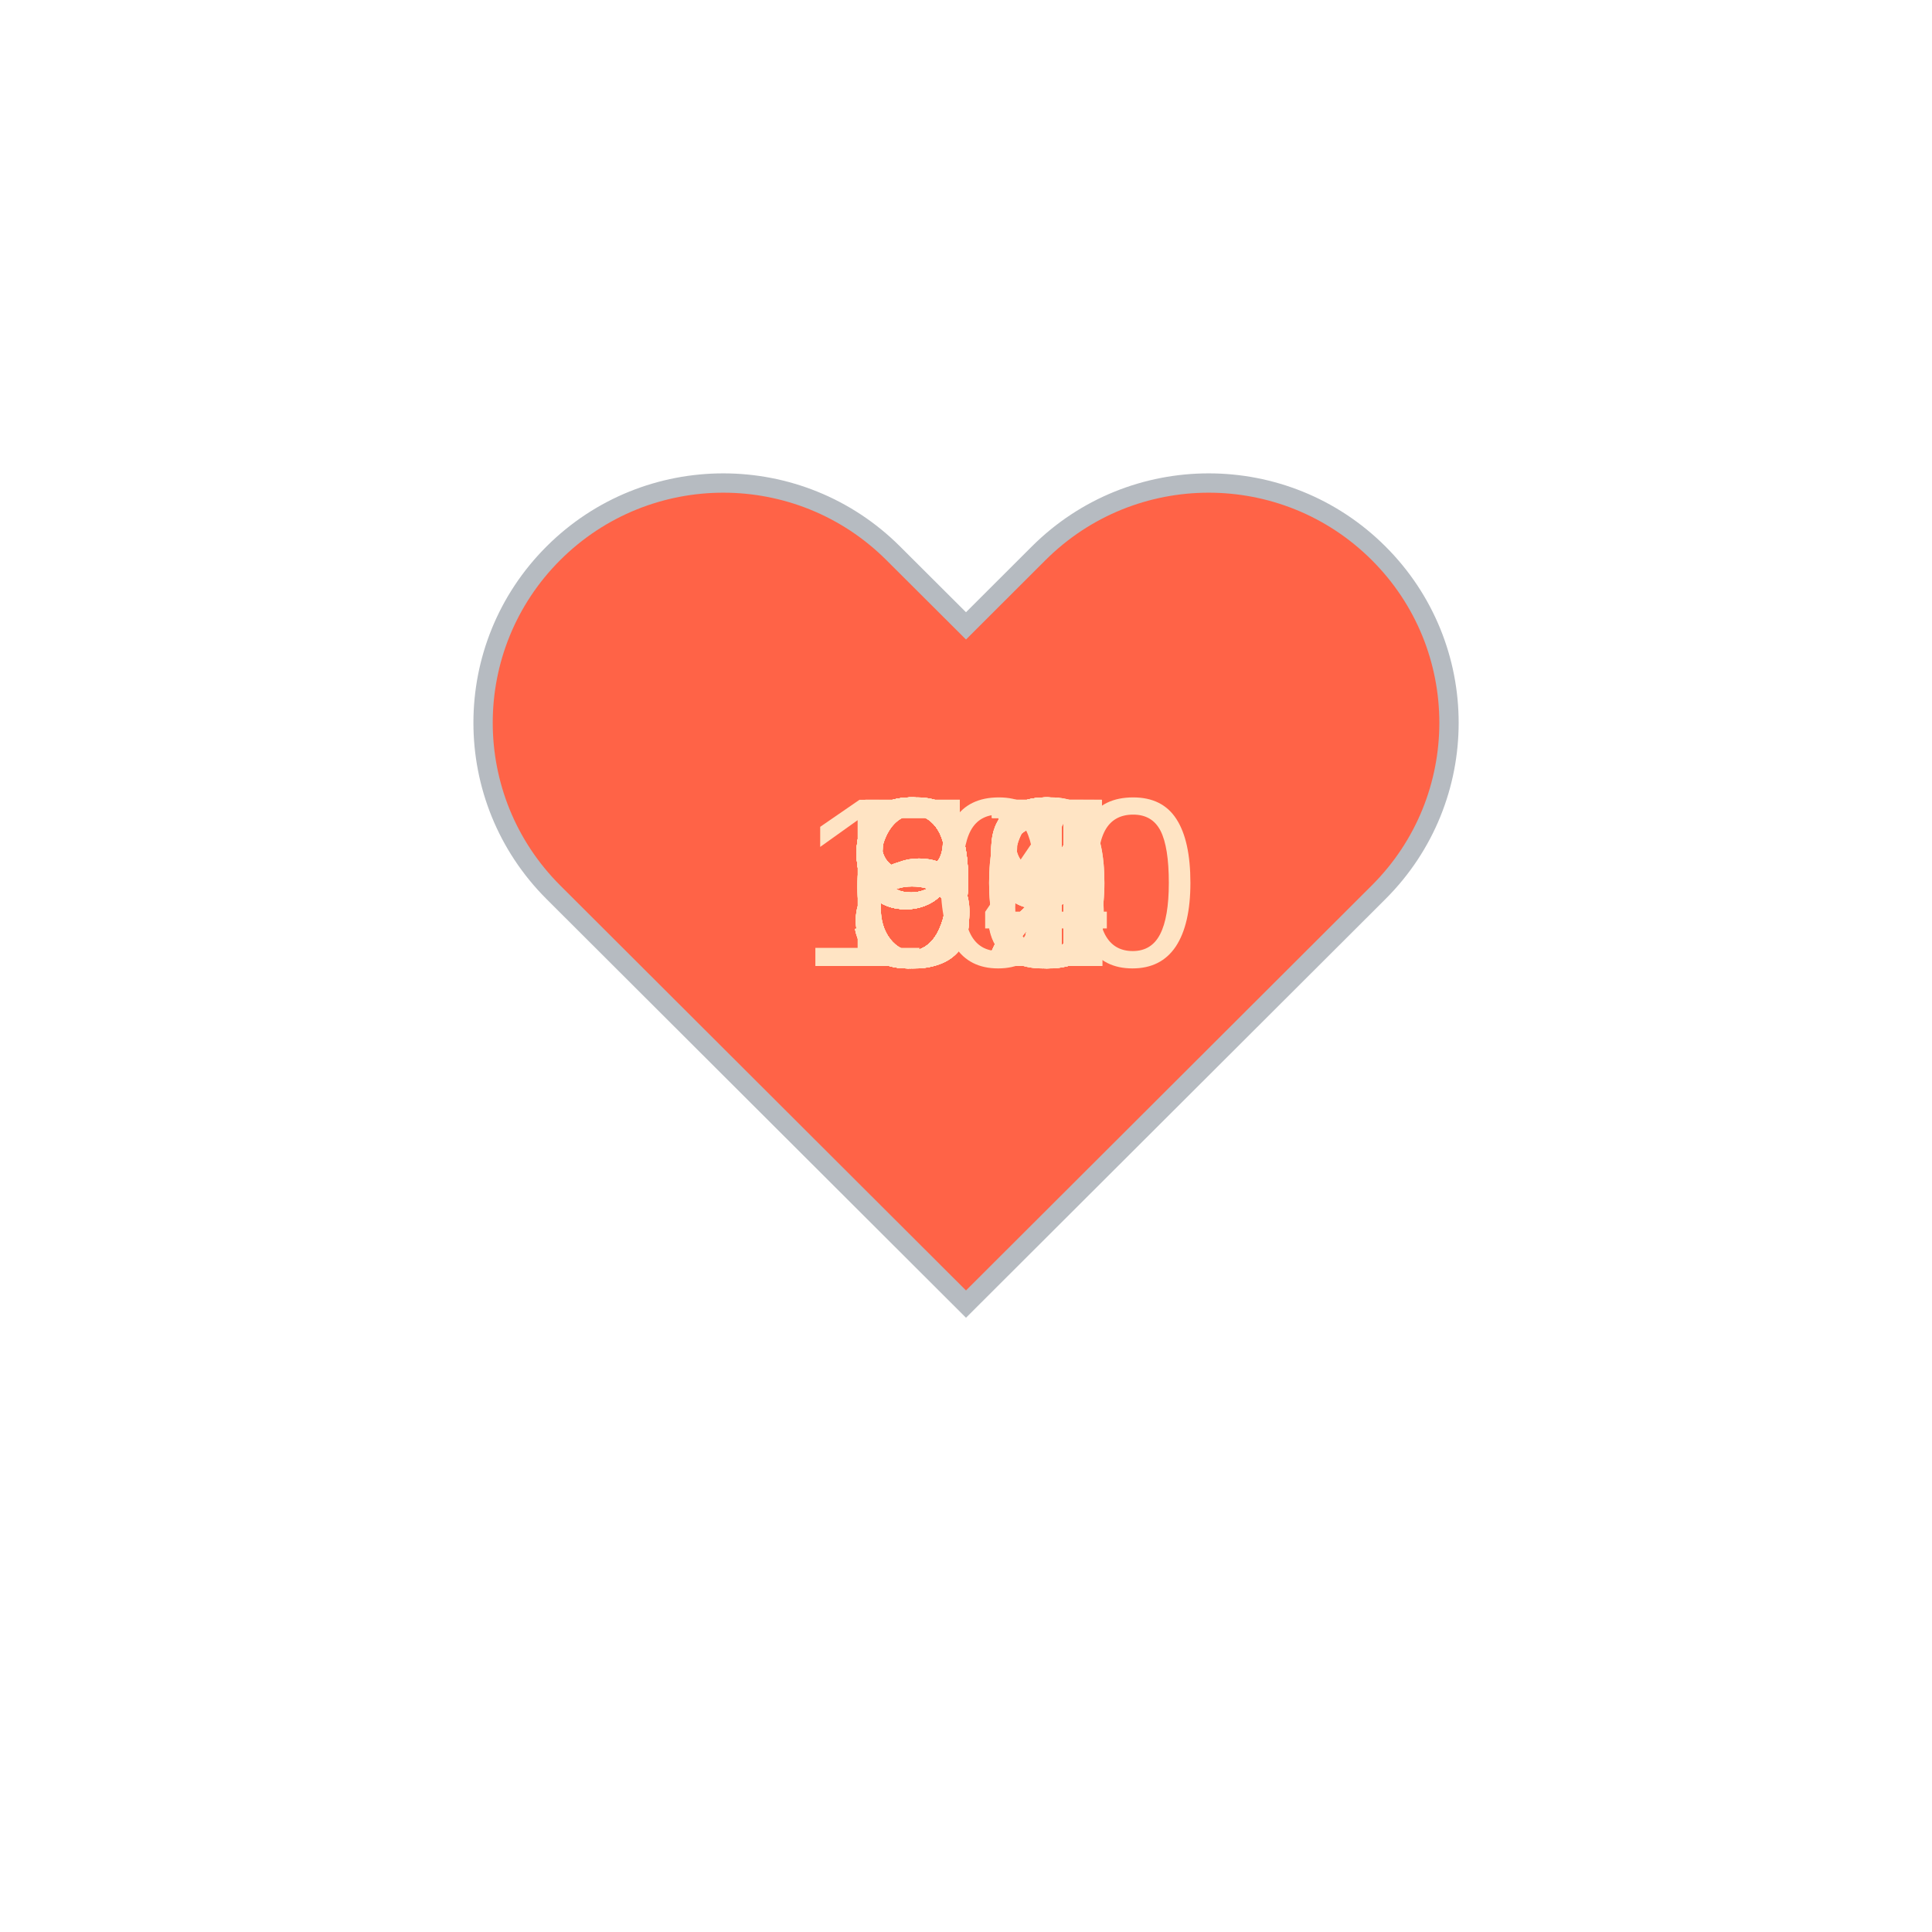
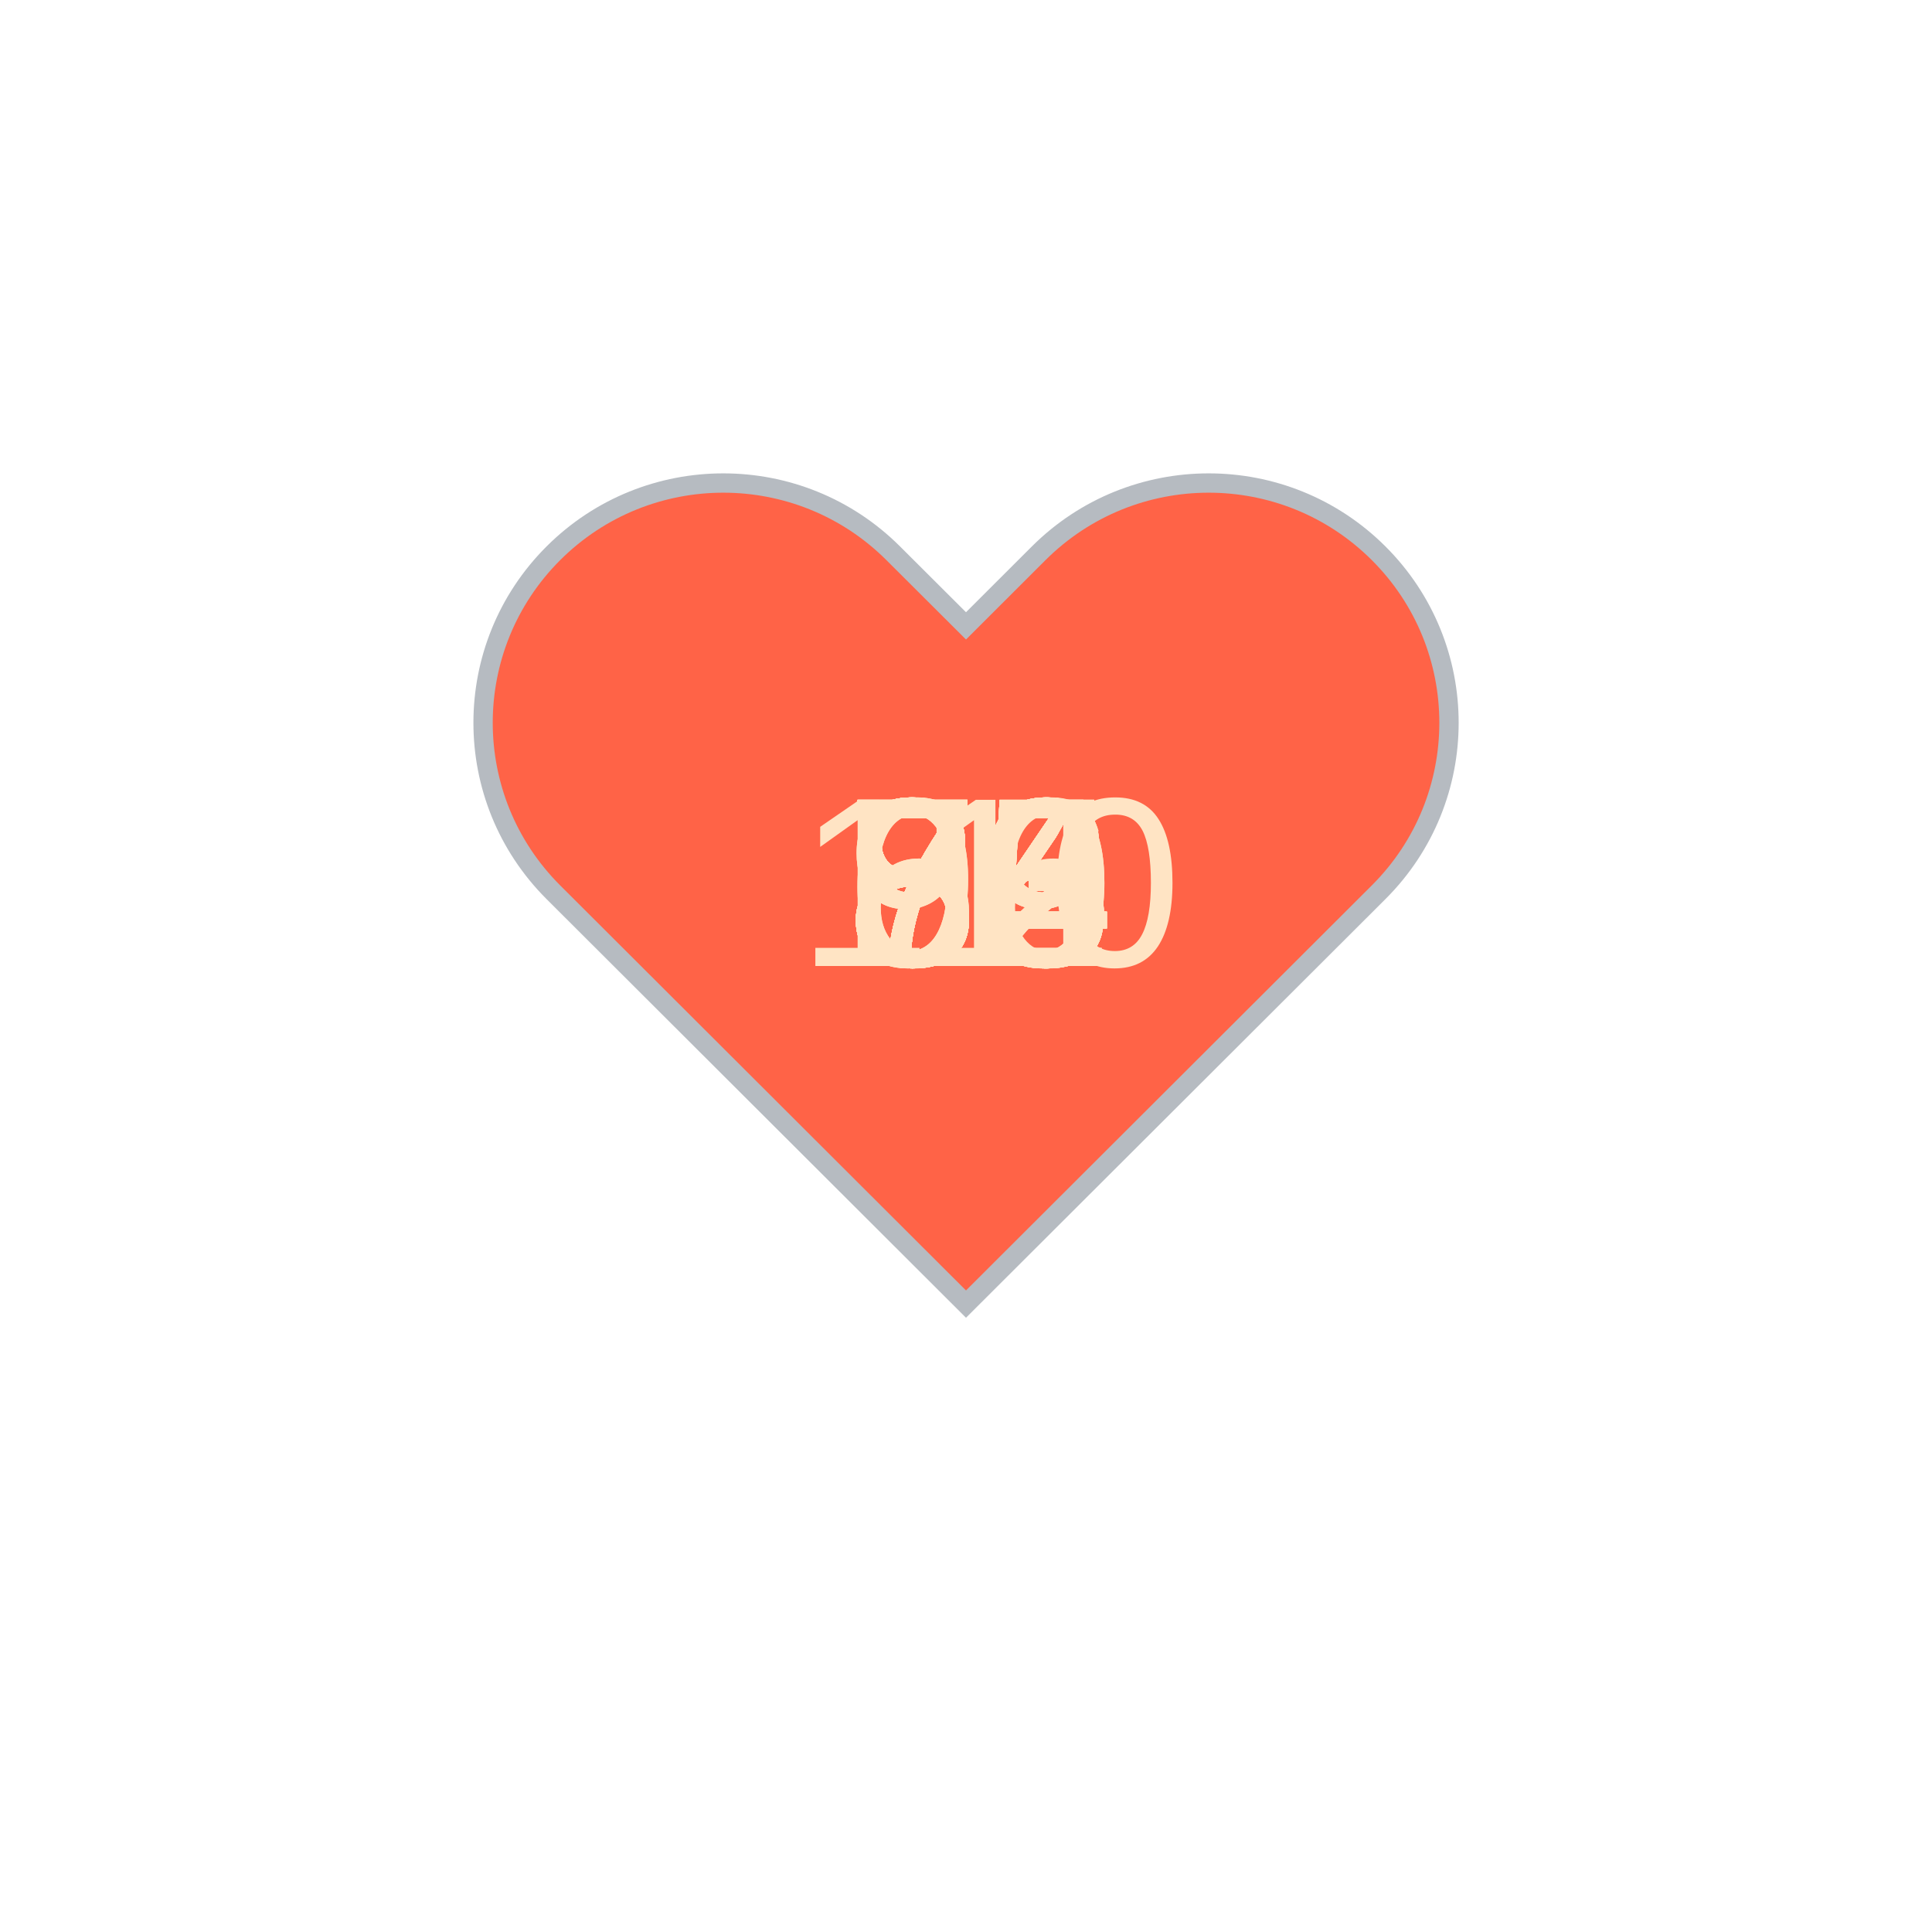
<svg xmlns="http://www.w3.org/2000/svg" baseProfile="full" height="150" version="1.1" viewBox="0,0,200,200" width="150">
  <defs />
  <g transform="translate(100 100)">
    <path d="M92.71,7.27L92.71,7.27c-9.71-9.69-25.46-9.69-35.18,0L50,14.79l-7.54-7.52C32.75-2.42,17-2.42,7.29,7.27v0 c-9.71,9.69-9.71,25.41,0,35.1L50,85l42.71-42.63C102.43,32.68,102.43,16.96,92.71,7.27z" fill="tomato" stroke="#B6BBC1" stroke-width="2" transform="translate(-50 -50)" />
    <animateTransform additive="sum" attributeName="transform" dur="1.2s" repeatCount="indefinite" type="scale" values="1; 1.5; 1.25; 1.5; 1.5; 1;" />
-     <text fill="bisque" style="font-size:25px; font-family:Arial" transform="translate(-12.5 0)">92<animate attributeName="visibility" dur="36.0s" keyTimes="0;0.03;0.07;0.1;0.13;0.17;0.2;0.23;0.27;0.3;0.33;0.37;0.4;0.43;0.47;0.5;0.53;0.57;0.6;0.63;0.67;0.7;0.73;0.77;0.8;0.83;0.87;0.9;0.93;0.97;1.0" repeatCount="indefinite" values="visible;hidden;hidden;hidden;hidden;hidden;hidden;hidden;hidden;hidden;hidden;hidden;hidden;hidden;hidden;hidden;hidden;hidden;hidden;hidden;hidden;hidden;hidden;hidden;hidden;hidden;hidden;hidden;hidden;hidden;hidden" />
+     <text fill="bisque" style="font-size:25px; font-family:Arial" transform="translate(-12.5 0)">64<animate attributeName="visibility" dur="36.0s" keyTimes="0;0.03;0.07;0.1;0.13;0.17;0.2;0.23;0.27;0.3;0.33;0.37;0.4;0.43;0.47;0.5;0.53;0.57;0.6;0.63;0.67;0.7;0.73;0.77;0.8;0.83;0.87;0.9;0.93;0.97;1.0" repeatCount="indefinite" values="visible;hidden;hidden;hidden;hidden;hidden;hidden;hidden;hidden;hidden;hidden;hidden;hidden;hidden;hidden;hidden;hidden;hidden;hidden;hidden;hidden;hidden;hidden;hidden;hidden;hidden;hidden;hidden;hidden;hidden;hidden" />
    </text>
-     <text fill="bisque" style="font-size:25px; font-family:Arial" transform="translate(-12.5 0)">93<animate attributeName="visibility" dur="36.0s" keyTimes="0;0.03;0.07;0.1;0.13;0.17;0.2;0.23;0.27;0.3;0.33;0.37;0.4;0.43;0.47;0.5;0.53;0.57;0.6;0.63;0.67;0.7;0.73;0.77;0.8;0.83;0.87;0.9;0.93;0.97;1.0" repeatCount="indefinite" values="hidden;visible;hidden;hidden;hidden;hidden;hidden;hidden;hidden;hidden;hidden;hidden;hidden;hidden;hidden;hidden;hidden;hidden;hidden;hidden;hidden;hidden;hidden;hidden;hidden;hidden;hidden;hidden;hidden;hidden;hidden" />
+     <text fill="bisque" style="font-size:25px; font-family:Arial" transform="translate(-12.5 0)">64<animate attributeName="visibility" dur="36.0s" keyTimes="0;0.03;0.07;0.1;0.13;0.17;0.2;0.23;0.27;0.3;0.33;0.37;0.4;0.43;0.47;0.5;0.53;0.57;0.6;0.63;0.67;0.7;0.73;0.77;0.8;0.83;0.87;0.9;0.93;0.97;1.0" repeatCount="indefinite" values="hidden;visible;hidden;hidden;hidden;hidden;hidden;hidden;hidden;hidden;hidden;hidden;hidden;hidden;hidden;hidden;hidden;hidden;hidden;hidden;hidden;hidden;hidden;hidden;hidden;hidden;hidden;hidden;hidden;hidden;hidden" />
    </text>
-     <text fill="bisque" style="font-size:25px; font-family:Arial" transform="translate(-12.5 0)">98<animate attributeName="visibility" dur="36.0s" keyTimes="0;0.03;0.07;0.1;0.13;0.17;0.2;0.23;0.27;0.3;0.33;0.37;0.4;0.43;0.47;0.5;0.53;0.57;0.6;0.63;0.67;0.7;0.73;0.77;0.8;0.83;0.87;0.9;0.93;0.97;1.0" repeatCount="indefinite" values="hidden;hidden;visible;hidden;hidden;hidden;hidden;hidden;hidden;hidden;hidden;hidden;hidden;hidden;hidden;hidden;hidden;hidden;hidden;hidden;hidden;hidden;hidden;hidden;hidden;hidden;hidden;hidden;hidden;hidden;hidden" />
+     <text fill="bisque" style="font-size:25px; font-family:Arial" transform="translate(-12.5 0)">84<animate attributeName="visibility" dur="36.0s" keyTimes="0;0.03;0.07;0.1;0.13;0.17;0.2;0.23;0.27;0.3;0.33;0.37;0.4;0.43;0.47;0.5;0.53;0.57;0.6;0.63;0.67;0.7;0.73;0.77;0.8;0.83;0.87;0.9;0.93;0.97;1.0" repeatCount="indefinite" values="hidden;hidden;visible;hidden;hidden;hidden;hidden;hidden;hidden;hidden;hidden;hidden;hidden;hidden;hidden;hidden;hidden;hidden;hidden;hidden;hidden;hidden;hidden;hidden;hidden;hidden;hidden;hidden;hidden;hidden;hidden" />
    </text>
-     <text fill="bisque" style="font-size:25px; font-family:Arial" transform="translate(-17.5 0)">100<animate attributeName="visibility" dur="36.0s" keyTimes="0;0.03;0.07;0.1;0.13;0.17;0.2;0.23;0.27;0.3;0.33;0.37;0.4;0.43;0.47;0.5;0.53;0.57;0.6;0.63;0.67;0.7;0.73;0.77;0.8;0.83;0.87;0.9;0.93;0.97;1.0" repeatCount="indefinite" values="hidden;hidden;hidden;visible;hidden;hidden;hidden;hidden;hidden;hidden;hidden;hidden;hidden;hidden;hidden;hidden;hidden;hidden;hidden;hidden;hidden;hidden;hidden;hidden;hidden;hidden;hidden;hidden;hidden;hidden;hidden" />
+     <text fill="bisque" style="font-size:25px; font-family:Arial" transform="translate(-12.5 0)">90<animate attributeName="visibility" dur="36.0s" keyTimes="0;0.03;0.07;0.1;0.13;0.17;0.2;0.23;0.27;0.3;0.33;0.37;0.4;0.43;0.47;0.5;0.53;0.57;0.6;0.63;0.67;0.7;0.73;0.77;0.8;0.83;0.87;0.9;0.93;0.97;1.0" repeatCount="indefinite" values="hidden;hidden;hidden;visible;hidden;hidden;hidden;hidden;hidden;hidden;hidden;hidden;hidden;hidden;hidden;hidden;hidden;hidden;hidden;hidden;hidden;hidden;hidden;hidden;hidden;hidden;hidden;hidden;hidden;hidden;hidden" />
    </text>
-     <text fill="bisque" style="font-size:25px; font-family:Arial" transform="translate(-12.5 0)">98<animate attributeName="visibility" dur="36.0s" keyTimes="0;0.03;0.07;0.1;0.13;0.17;0.2;0.23;0.27;0.3;0.33;0.37;0.4;0.43;0.47;0.5;0.53;0.57;0.6;0.63;0.67;0.7;0.73;0.77;0.8;0.83;0.87;0.9;0.93;0.97;1.0" repeatCount="indefinite" values="hidden;hidden;hidden;hidden;visible;hidden;hidden;hidden;hidden;hidden;hidden;hidden;hidden;hidden;hidden;hidden;hidden;hidden;hidden;hidden;hidden;hidden;hidden;hidden;hidden;hidden;hidden;hidden;hidden;hidden;hidden" />
+     <text fill="bisque" style="font-size:25px; font-family:Arial" transform="translate(-12.5 0)">85<animate attributeName="visibility" dur="36.0s" keyTimes="0;0.03;0.07;0.1;0.13;0.17;0.2;0.23;0.27;0.3;0.33;0.37;0.4;0.43;0.47;0.5;0.53;0.57;0.6;0.63;0.67;0.7;0.73;0.77;0.8;0.83;0.87;0.9;0.93;0.97;1.0" repeatCount="indefinite" values="hidden;hidden;hidden;hidden;visible;hidden;hidden;hidden;hidden;hidden;hidden;hidden;hidden;hidden;hidden;hidden;hidden;hidden;hidden;hidden;hidden;hidden;hidden;hidden;hidden;hidden;hidden;hidden;hidden;hidden;hidden" />
    </text>
-     <text fill="bisque" style="font-size:25px; font-family:Arial" transform="translate(-12.5 0)">91<animate attributeName="visibility" dur="36.0s" keyTimes="0;0.03;0.07;0.1;0.13;0.17;0.2;0.23;0.27;0.3;0.33;0.37;0.4;0.43;0.47;0.5;0.53;0.57;0.6;0.63;0.67;0.7;0.73;0.77;0.8;0.83;0.87;0.9;0.93;0.97;1.0" repeatCount="indefinite" values="hidden;hidden;hidden;hidden;hidden;visible;hidden;hidden;hidden;hidden;hidden;hidden;hidden;hidden;hidden;hidden;hidden;hidden;hidden;hidden;hidden;hidden;hidden;hidden;hidden;hidden;hidden;hidden;hidden;hidden;hidden" />
+     <text fill="bisque" style="font-size:25px; font-family:Arial" transform="translate(-12.5 0)">73<animate attributeName="visibility" dur="36.0s" keyTimes="0;0.03;0.07;0.1;0.13;0.17;0.2;0.23;0.27;0.3;0.33;0.37;0.4;0.43;0.47;0.5;0.53;0.57;0.6;0.63;0.67;0.7;0.73;0.77;0.8;0.83;0.87;0.9;0.93;0.97;1.0" repeatCount="indefinite" values="hidden;hidden;hidden;hidden;hidden;visible;hidden;hidden;hidden;hidden;hidden;hidden;hidden;hidden;hidden;hidden;hidden;hidden;hidden;hidden;hidden;hidden;hidden;hidden;hidden;hidden;hidden;hidden;hidden;hidden;hidden" />
    </text>
-     <text fill="bisque" style="font-size:25px; font-family:Arial" transform="translate(-12.5 0)">91<animate attributeName="visibility" dur="36.0s" keyTimes="0;0.03;0.07;0.1;0.13;0.17;0.2;0.23;0.27;0.3;0.33;0.37;0.4;0.43;0.47;0.5;0.53;0.57;0.6;0.63;0.67;0.7;0.73;0.77;0.8;0.83;0.87;0.9;0.93;0.97;1.0" repeatCount="indefinite" values="hidden;hidden;hidden;hidden;hidden;hidden;visible;hidden;hidden;hidden;hidden;hidden;hidden;hidden;hidden;hidden;hidden;hidden;hidden;hidden;hidden;hidden;hidden;hidden;hidden;hidden;hidden;hidden;hidden;hidden;hidden" />
+     <text fill="bisque" style="font-size:25px; font-family:Arial" transform="translate(-12.5 0)">72<animate attributeName="visibility" dur="36.0s" keyTimes="0;0.03;0.07;0.1;0.13;0.17;0.2;0.23;0.27;0.3;0.33;0.37;0.4;0.43;0.47;0.5;0.53;0.57;0.6;0.63;0.67;0.7;0.73;0.77;0.8;0.83;0.87;0.9;0.93;0.97;1.0" repeatCount="indefinite" values="hidden;hidden;hidden;hidden;hidden;hidden;visible;hidden;hidden;hidden;hidden;hidden;hidden;hidden;hidden;hidden;hidden;hidden;hidden;hidden;hidden;hidden;hidden;hidden;hidden;hidden;hidden;hidden;hidden;hidden;hidden" />
    </text>
-     <text fill="bisque" style="font-size:25px; font-family:Arial" transform="translate(-12.5 0)">91<animate attributeName="visibility" dur="36.0s" keyTimes="0;0.03;0.07;0.1;0.13;0.17;0.2;0.23;0.27;0.3;0.33;0.37;0.4;0.43;0.47;0.5;0.53;0.57;0.6;0.63;0.67;0.7;0.73;0.77;0.8;0.83;0.87;0.9;0.93;0.97;1.0" repeatCount="indefinite" values="hidden;hidden;hidden;hidden;hidden;hidden;hidden;visible;hidden;hidden;hidden;hidden;hidden;hidden;hidden;hidden;hidden;hidden;hidden;hidden;hidden;hidden;hidden;hidden;hidden;hidden;hidden;hidden;hidden;hidden;hidden" />
+     <text fill="bisque" style="font-size:25px; font-family:Arial" transform="translate(-12.5 0)">73<animate attributeName="visibility" dur="36.0s" keyTimes="0;0.03;0.07;0.1;0.13;0.17;0.2;0.23;0.27;0.3;0.33;0.37;0.4;0.43;0.47;0.5;0.53;0.57;0.6;0.63;0.67;0.7;0.73;0.77;0.8;0.83;0.87;0.9;0.93;0.97;1.0" repeatCount="indefinite" values="hidden;hidden;hidden;hidden;hidden;hidden;hidden;visible;hidden;hidden;hidden;hidden;hidden;hidden;hidden;hidden;hidden;hidden;hidden;hidden;hidden;hidden;hidden;hidden;hidden;hidden;hidden;hidden;hidden;hidden;hidden" />
    </text>
-     <text fill="bisque" style="font-size:25px; font-family:Arial" transform="translate(-12.5 0)">97<animate attributeName="visibility" dur="36.0s" keyTimes="0;0.03;0.07;0.1;0.13;0.17;0.2;0.23;0.27;0.3;0.33;0.37;0.4;0.43;0.47;0.5;0.53;0.57;0.6;0.63;0.67;0.7;0.73;0.77;0.8;0.83;0.87;0.9;0.93;0.97;1.0" repeatCount="indefinite" values="hidden;hidden;hidden;hidden;hidden;hidden;hidden;hidden;visible;hidden;hidden;hidden;hidden;hidden;hidden;hidden;hidden;hidden;hidden;hidden;hidden;hidden;hidden;hidden;hidden;hidden;hidden;hidden;hidden;hidden;hidden" />
+     <text fill="bisque" style="font-size:25px; font-family:Arial" transform="translate(-12.5 0)">84<animate attributeName="visibility" dur="36.0s" keyTimes="0;0.03;0.07;0.1;0.13;0.17;0.2;0.23;0.27;0.3;0.33;0.37;0.4;0.43;0.47;0.5;0.53;0.57;0.6;0.63;0.67;0.7;0.73;0.77;0.8;0.83;0.87;0.9;0.93;0.97;1.0" repeatCount="indefinite" values="hidden;hidden;hidden;hidden;hidden;hidden;hidden;hidden;visible;hidden;hidden;hidden;hidden;hidden;hidden;hidden;hidden;hidden;hidden;hidden;hidden;hidden;hidden;hidden;hidden;hidden;hidden;hidden;hidden;hidden;hidden" />
    </text>
-     <text fill="bisque" style="font-size:25px; font-family:Arial" transform="translate(-12.5 0)">92<animate attributeName="visibility" dur="36.0s" keyTimes="0;0.03;0.07;0.1;0.13;0.17;0.2;0.23;0.27;0.3;0.33;0.37;0.4;0.43;0.47;0.5;0.53;0.57;0.6;0.63;0.67;0.7;0.73;0.77;0.8;0.83;0.87;0.9;0.93;0.97;1.0" repeatCount="indefinite" values="hidden;hidden;hidden;hidden;hidden;hidden;hidden;hidden;hidden;visible;hidden;hidden;hidden;hidden;hidden;hidden;hidden;hidden;hidden;hidden;hidden;hidden;hidden;hidden;hidden;hidden;hidden;hidden;hidden;hidden;hidden" />
+     <text fill="bisque" style="font-size:25px; font-family:Arial" transform="translate(-12.5 0)">75<animate attributeName="visibility" dur="36.0s" keyTimes="0;0.03;0.07;0.1;0.13;0.17;0.2;0.23;0.27;0.3;0.33;0.37;0.4;0.43;0.47;0.5;0.53;0.57;0.6;0.63;0.67;0.7;0.73;0.77;0.8;0.83;0.87;0.9;0.93;0.97;1.0" repeatCount="indefinite" values="hidden;hidden;hidden;hidden;hidden;hidden;hidden;hidden;hidden;visible;hidden;hidden;hidden;hidden;hidden;hidden;hidden;hidden;hidden;hidden;hidden;hidden;hidden;hidden;hidden;hidden;hidden;hidden;hidden;hidden;hidden" />
    </text>
-     <text fill="bisque" style="font-size:25px; font-family:Arial" transform="translate(-12.5 0)">89<animate attributeName="visibility" dur="36.0s" keyTimes="0;0.03;0.07;0.1;0.13;0.17;0.2;0.23;0.27;0.3;0.33;0.37;0.4;0.43;0.47;0.5;0.53;0.57;0.6;0.63;0.67;0.7;0.73;0.77;0.8;0.83;0.87;0.9;0.93;0.97;1.0" repeatCount="indefinite" values="hidden;hidden;hidden;hidden;hidden;hidden;hidden;hidden;hidden;hidden;visible;hidden;hidden;hidden;hidden;hidden;hidden;hidden;hidden;hidden;hidden;hidden;hidden;hidden;hidden;hidden;hidden;hidden;hidden;hidden;hidden" />
+     <text fill="bisque" style="font-size:25px; font-family:Arial" transform="translate(-12.5 0)">73<animate attributeName="visibility" dur="36.0s" keyTimes="0;0.03;0.07;0.1;0.13;0.17;0.2;0.23;0.27;0.3;0.33;0.37;0.4;0.43;0.47;0.5;0.53;0.57;0.6;0.63;0.67;0.7;0.73;0.77;0.8;0.83;0.87;0.9;0.93;0.97;1.0" repeatCount="indefinite" values="hidden;hidden;hidden;hidden;hidden;hidden;hidden;hidden;hidden;hidden;visible;hidden;hidden;hidden;hidden;hidden;hidden;hidden;hidden;hidden;hidden;hidden;hidden;hidden;hidden;hidden;hidden;hidden;hidden;hidden;hidden" />
    </text>
-     <text fill="bisque" style="font-size:25px; font-family:Arial" transform="translate(-12.5 0)">85<animate attributeName="visibility" dur="36.0s" keyTimes="0;0.03;0.07;0.1;0.13;0.17;0.2;0.23;0.27;0.3;0.33;0.37;0.4;0.43;0.47;0.5;0.53;0.57;0.6;0.63;0.67;0.7;0.73;0.77;0.8;0.83;0.87;0.9;0.93;0.97;1.0" repeatCount="indefinite" values="hidden;hidden;hidden;hidden;hidden;hidden;hidden;hidden;hidden;hidden;hidden;visible;hidden;hidden;hidden;hidden;hidden;hidden;hidden;hidden;hidden;hidden;hidden;hidden;hidden;hidden;hidden;hidden;hidden;hidden;hidden" />
+     <text fill="bisque" style="font-size:25px; font-family:Arial" transform="translate(-12.5 0)">75<animate attributeName="visibility" dur="36.0s" keyTimes="0;0.03;0.07;0.1;0.13;0.17;0.2;0.23;0.27;0.3;0.33;0.37;0.4;0.43;0.47;0.5;0.53;0.57;0.6;0.63;0.67;0.7;0.73;0.77;0.8;0.83;0.87;0.9;0.93;0.97;1.0" repeatCount="indefinite" values="hidden;hidden;hidden;hidden;hidden;hidden;hidden;hidden;hidden;hidden;hidden;visible;hidden;hidden;hidden;hidden;hidden;hidden;hidden;hidden;hidden;hidden;hidden;hidden;hidden;hidden;hidden;hidden;hidden;hidden;hidden" />
    </text>
-     <text fill="bisque" style="font-size:25px; font-family:Arial" transform="translate(-12.5 0)">86<animate attributeName="visibility" dur="36.0s" keyTimes="0;0.03;0.07;0.1;0.13;0.17;0.2;0.23;0.27;0.3;0.33;0.37;0.4;0.43;0.47;0.5;0.53;0.57;0.6;0.63;0.67;0.7;0.73;0.77;0.8;0.83;0.87;0.9;0.93;0.97;1.0" repeatCount="indefinite" values="hidden;hidden;hidden;hidden;hidden;hidden;hidden;hidden;hidden;hidden;hidden;hidden;visible;hidden;hidden;hidden;hidden;hidden;hidden;hidden;hidden;hidden;hidden;hidden;hidden;hidden;hidden;hidden;hidden;hidden;hidden" />
+     <text fill="bisque" style="font-size:25px; font-family:Arial" transform="translate(-12.5 0)">73<animate attributeName="visibility" dur="36.0s" keyTimes="0;0.03;0.07;0.1;0.13;0.17;0.2;0.23;0.27;0.3;0.33;0.37;0.4;0.43;0.47;0.5;0.53;0.57;0.6;0.63;0.67;0.7;0.73;0.77;0.8;0.83;0.87;0.9;0.93;0.97;1.0" repeatCount="indefinite" values="hidden;hidden;hidden;hidden;hidden;hidden;hidden;hidden;hidden;hidden;hidden;hidden;visible;hidden;hidden;hidden;hidden;hidden;hidden;hidden;hidden;hidden;hidden;hidden;hidden;hidden;hidden;hidden;hidden;hidden;hidden" />
    </text>
-     <text fill="bisque" style="font-size:25px; font-family:Arial" transform="translate(-12.5 0)">82<animate attributeName="visibility" dur="36.0s" keyTimes="0;0.03;0.07;0.1;0.13;0.17;0.2;0.23;0.27;0.3;0.33;0.37;0.4;0.43;0.47;0.5;0.53;0.57;0.6;0.63;0.67;0.7;0.73;0.77;0.8;0.83;0.87;0.9;0.93;0.97;1.0" repeatCount="indefinite" values="hidden;hidden;hidden;hidden;hidden;hidden;hidden;hidden;hidden;hidden;hidden;hidden;hidden;visible;hidden;hidden;hidden;hidden;hidden;hidden;hidden;hidden;hidden;hidden;hidden;hidden;hidden;hidden;hidden;hidden;hidden" />
+     <text fill="bisque" style="font-size:25px; font-family:Arial" transform="translate(-12.5 0)">72<animate attributeName="visibility" dur="36.0s" keyTimes="0;0.03;0.07;0.1;0.13;0.17;0.2;0.23;0.27;0.3;0.33;0.37;0.4;0.43;0.47;0.5;0.53;0.57;0.6;0.63;0.67;0.7;0.73;0.77;0.8;0.83;0.87;0.9;0.93;0.97;1.0" repeatCount="indefinite" values="hidden;hidden;hidden;hidden;hidden;hidden;hidden;hidden;hidden;hidden;hidden;hidden;hidden;visible;hidden;hidden;hidden;hidden;hidden;hidden;hidden;hidden;hidden;hidden;hidden;hidden;hidden;hidden;hidden;hidden;hidden" />
    </text>
-     <text fill="bisque" style="font-size:25px; font-family:Arial" transform="translate(-12.5 0)">83<animate attributeName="visibility" dur="36.0s" keyTimes="0;0.03;0.07;0.1;0.13;0.17;0.2;0.23;0.27;0.3;0.33;0.37;0.4;0.43;0.47;0.5;0.53;0.57;0.6;0.63;0.67;0.7;0.73;0.77;0.8;0.83;0.87;0.9;0.93;0.97;1.0" repeatCount="indefinite" values="hidden;hidden;hidden;hidden;hidden;hidden;hidden;hidden;hidden;hidden;hidden;hidden;hidden;hidden;visible;hidden;hidden;hidden;hidden;hidden;hidden;hidden;hidden;hidden;hidden;hidden;hidden;hidden;hidden;hidden;hidden" />
+     <text fill="bisque" style="font-size:25px; font-family:Arial" transform="translate(-12.5 0)">75<animate attributeName="visibility" dur="36.0s" keyTimes="0;0.03;0.07;0.1;0.13;0.17;0.2;0.23;0.27;0.3;0.33;0.37;0.4;0.43;0.47;0.5;0.53;0.57;0.6;0.63;0.67;0.7;0.73;0.77;0.8;0.83;0.87;0.9;0.93;0.97;1.0" repeatCount="indefinite" values="hidden;hidden;hidden;hidden;hidden;hidden;hidden;hidden;hidden;hidden;hidden;hidden;hidden;hidden;visible;hidden;hidden;hidden;hidden;hidden;hidden;hidden;hidden;hidden;hidden;hidden;hidden;hidden;hidden;hidden;hidden" />
    </text>
-     <text fill="bisque" style="font-size:25px; font-family:Arial" transform="translate(-12.5 0)">89<animate attributeName="visibility" dur="36.0s" keyTimes="0;0.03;0.07;0.1;0.13;0.17;0.2;0.23;0.27;0.3;0.33;0.37;0.4;0.43;0.47;0.5;0.53;0.57;0.6;0.63;0.67;0.7;0.73;0.77;0.8;0.83;0.87;0.9;0.93;0.97;1.0" repeatCount="indefinite" values="hidden;hidden;hidden;hidden;hidden;hidden;hidden;hidden;hidden;hidden;hidden;hidden;hidden;hidden;hidden;visible;hidden;hidden;hidden;hidden;hidden;hidden;hidden;hidden;hidden;hidden;hidden;hidden;hidden;hidden;hidden" />
+     <text fill="bisque" style="font-size:25px; font-family:Arial" transform="translate(-12.5 0)">85<animate attributeName="visibility" dur="36.0s" keyTimes="0;0.03;0.07;0.1;0.13;0.17;0.2;0.23;0.27;0.3;0.33;0.37;0.4;0.43;0.47;0.5;0.53;0.57;0.6;0.63;0.67;0.7;0.73;0.77;0.8;0.83;0.87;0.9;0.93;0.97;1.0" repeatCount="indefinite" values="hidden;hidden;hidden;hidden;hidden;hidden;hidden;hidden;hidden;hidden;hidden;hidden;hidden;hidden;hidden;visible;hidden;hidden;hidden;hidden;hidden;hidden;hidden;hidden;hidden;hidden;hidden;hidden;hidden;hidden;hidden" />
    </text>
-     <text fill="bisque" style="font-size:25px; font-family:Arial" transform="translate(-12.5 0)">93<animate attributeName="visibility" dur="36.0s" keyTimes="0;0.03;0.07;0.1;0.13;0.17;0.2;0.23;0.27;0.3;0.33;0.37;0.4;0.43;0.47;0.5;0.53;0.57;0.6;0.63;0.67;0.7;0.73;0.77;0.8;0.83;0.87;0.9;0.93;0.97;1.0" repeatCount="indefinite" values="hidden;hidden;hidden;hidden;hidden;hidden;hidden;hidden;hidden;hidden;hidden;hidden;hidden;hidden;hidden;hidden;visible;hidden;hidden;hidden;hidden;hidden;hidden;hidden;hidden;hidden;hidden;hidden;hidden;hidden;hidden" />
+     <text fill="bisque" style="font-size:25px; font-family:Arial" transform="translate(-12.5 0)">84<animate attributeName="visibility" dur="36.0s" keyTimes="0;0.03;0.07;0.1;0.13;0.17;0.2;0.23;0.27;0.3;0.33;0.37;0.4;0.43;0.47;0.5;0.53;0.57;0.6;0.63;0.67;0.7;0.73;0.77;0.8;0.83;0.87;0.9;0.93;0.97;1.0" repeatCount="indefinite" values="hidden;hidden;hidden;hidden;hidden;hidden;hidden;hidden;hidden;hidden;hidden;hidden;hidden;hidden;hidden;hidden;visible;hidden;hidden;hidden;hidden;hidden;hidden;hidden;hidden;hidden;hidden;hidden;hidden;hidden;hidden" />
    </text>
-     <text fill="bisque" style="font-size:25px; font-family:Arial" transform="translate(-12.5 0)">92<animate attributeName="visibility" dur="36.0s" keyTimes="0;0.03;0.07;0.1;0.13;0.17;0.2;0.23;0.27;0.3;0.33;0.37;0.4;0.43;0.47;0.5;0.53;0.57;0.6;0.63;0.67;0.7;0.73;0.77;0.8;0.83;0.87;0.9;0.93;0.97;1.0" repeatCount="indefinite" values="hidden;hidden;hidden;hidden;hidden;hidden;hidden;hidden;hidden;hidden;hidden;hidden;hidden;hidden;hidden;hidden;hidden;visible;hidden;hidden;hidden;hidden;hidden;hidden;hidden;hidden;hidden;hidden;hidden;hidden;hidden" />
+     <text fill="bisque" style="font-size:25px; font-family:Arial" transform="translate(-12.5 0)">75<animate attributeName="visibility" dur="36.0s" keyTimes="0;0.03;0.07;0.1;0.13;0.17;0.2;0.23;0.27;0.3;0.33;0.37;0.4;0.43;0.47;0.5;0.53;0.57;0.6;0.63;0.67;0.7;0.73;0.77;0.8;0.83;0.87;0.9;0.93;0.97;1.0" repeatCount="indefinite" values="hidden;hidden;hidden;hidden;hidden;hidden;hidden;hidden;hidden;hidden;hidden;hidden;hidden;hidden;hidden;hidden;hidden;visible;hidden;hidden;hidden;hidden;hidden;hidden;hidden;hidden;hidden;hidden;hidden;hidden;hidden" />
    </text>
-     <text fill="bisque" style="font-size:25px; font-family:Arial" transform="translate(-12.5 0)">90<animate attributeName="visibility" dur="36.0s" keyTimes="0;0.03;0.07;0.1;0.13;0.17;0.2;0.23;0.27;0.3;0.33;0.37;0.4;0.43;0.47;0.5;0.53;0.57;0.6;0.63;0.67;0.7;0.73;0.77;0.8;0.83;0.87;0.9;0.93;0.97;1.0" repeatCount="indefinite" values="hidden;hidden;hidden;hidden;hidden;hidden;hidden;hidden;hidden;hidden;hidden;hidden;hidden;hidden;hidden;hidden;hidden;hidden;visible;hidden;hidden;hidden;hidden;hidden;hidden;hidden;hidden;hidden;hidden;hidden;hidden" />
+     <text fill="bisque" style="font-size:25px; font-family:Arial" transform="translate(-12.5 0)">79<animate attributeName="visibility" dur="36.0s" keyTimes="0;0.03;0.07;0.1;0.13;0.17;0.2;0.23;0.27;0.3;0.33;0.37;0.4;0.43;0.47;0.5;0.53;0.57;0.6;0.63;0.67;0.7;0.73;0.77;0.8;0.83;0.87;0.9;0.93;0.97;1.0" repeatCount="indefinite" values="hidden;hidden;hidden;hidden;hidden;hidden;hidden;hidden;hidden;hidden;hidden;hidden;hidden;hidden;hidden;hidden;hidden;hidden;visible;hidden;hidden;hidden;hidden;hidden;hidden;hidden;hidden;hidden;hidden;hidden;hidden" />
    </text>
-     <text fill="bisque" style="font-size:25px; font-family:Arial" transform="translate(-12.5 0)">91<animate attributeName="visibility" dur="36.0s" keyTimes="0;0.03;0.07;0.1;0.13;0.17;0.2;0.23;0.27;0.3;0.33;0.37;0.4;0.43;0.47;0.5;0.53;0.57;0.6;0.63;0.67;0.7;0.73;0.77;0.8;0.83;0.87;0.9;0.93;0.97;1.0" repeatCount="indefinite" values="hidden;hidden;hidden;hidden;hidden;hidden;hidden;hidden;hidden;hidden;hidden;hidden;hidden;hidden;hidden;hidden;hidden;hidden;hidden;visible;hidden;hidden;hidden;hidden;hidden;hidden;hidden;hidden;hidden;hidden;hidden" />
+     <text fill="bisque" style="font-size:25px; font-family:Arial" transform="translate(-12.5 0)">85<animate attributeName="visibility" dur="36.0s" keyTimes="0;0.03;0.07;0.1;0.13;0.17;0.2;0.23;0.27;0.3;0.33;0.37;0.4;0.43;0.47;0.5;0.53;0.57;0.6;0.63;0.67;0.7;0.73;0.77;0.8;0.83;0.87;0.9;0.93;0.97;1.0" repeatCount="indefinite" values="hidden;hidden;hidden;hidden;hidden;hidden;hidden;hidden;hidden;hidden;hidden;hidden;hidden;hidden;hidden;hidden;hidden;hidden;hidden;visible;hidden;hidden;hidden;hidden;hidden;hidden;hidden;hidden;hidden;hidden;hidden" />
    </text>
-     <text fill="bisque" style="font-size:25px; font-family:Arial" transform="translate(-12.5 0)">96<animate attributeName="visibility" dur="36.0s" keyTimes="0;0.03;0.07;0.1;0.13;0.17;0.2;0.23;0.27;0.3;0.33;0.37;0.4;0.43;0.47;0.5;0.53;0.57;0.6;0.63;0.67;0.7;0.73;0.77;0.8;0.83;0.87;0.9;0.93;0.97;1.0" repeatCount="indefinite" values="hidden;hidden;hidden;hidden;hidden;hidden;hidden;hidden;hidden;hidden;hidden;hidden;hidden;hidden;hidden;hidden;hidden;hidden;hidden;hidden;visible;hidden;hidden;hidden;hidden;hidden;hidden;hidden;hidden;hidden;hidden" />
+     <text fill="bisque" style="font-size:25px; font-family:Arial" transform="translate(-12.5 0)">89<animate attributeName="visibility" dur="36.0s" keyTimes="0;0.03;0.07;0.1;0.13;0.17;0.2;0.23;0.27;0.3;0.33;0.37;0.4;0.43;0.47;0.5;0.53;0.57;0.6;0.63;0.67;0.7;0.73;0.77;0.8;0.83;0.87;0.9;0.93;0.97;1.0" repeatCount="indefinite" values="hidden;hidden;hidden;hidden;hidden;hidden;hidden;hidden;hidden;hidden;hidden;hidden;hidden;hidden;hidden;hidden;hidden;hidden;hidden;hidden;visible;hidden;hidden;hidden;hidden;hidden;hidden;hidden;hidden;hidden;hidden" />
    </text>
-     <text fill="bisque" style="font-size:25px; font-family:Arial" transform="translate(-12.5 0)">64<animate attributeName="visibility" dur="36.0s" keyTimes="0;0.03;0.07;0.1;0.13;0.17;0.2;0.23;0.27;0.3;0.33;0.37;0.4;0.43;0.47;0.5;0.53;0.57;0.6;0.63;0.67;0.7;0.73;0.77;0.8;0.83;0.87;0.9;0.93;0.97;1.0" repeatCount="indefinite" values="hidden;hidden;hidden;hidden;hidden;hidden;hidden;hidden;hidden;hidden;hidden;hidden;hidden;hidden;hidden;hidden;hidden;hidden;hidden;hidden;hidden;visible;hidden;hidden;hidden;hidden;hidden;hidden;hidden;hidden;hidden" />
+     <text fill="bisque" style="font-size:25px; font-family:Arial" transform="translate(-12.5 0)">73<animate attributeName="visibility" dur="36.0s" keyTimes="0;0.03;0.07;0.1;0.13;0.17;0.2;0.23;0.27;0.3;0.33;0.37;0.4;0.43;0.47;0.5;0.53;0.57;0.6;0.63;0.67;0.7;0.73;0.77;0.8;0.83;0.87;0.9;0.93;0.97;1.0" repeatCount="indefinite" values="hidden;hidden;hidden;hidden;hidden;hidden;hidden;hidden;hidden;hidden;hidden;hidden;hidden;hidden;hidden;hidden;hidden;hidden;hidden;hidden;hidden;visible;hidden;hidden;hidden;hidden;hidden;hidden;hidden;hidden;hidden" />
    </text>
-     <text fill="bisque" style="font-size:25px; font-family:Arial" transform="translate(-12.5 0)">61<animate attributeName="visibility" dur="36.0s" keyTimes="0;0.03;0.07;0.1;0.13;0.17;0.2;0.23;0.27;0.3;0.33;0.37;0.4;0.43;0.47;0.5;0.53;0.57;0.6;0.63;0.67;0.7;0.73;0.77;0.8;0.83;0.87;0.9;0.93;0.97;1.0" repeatCount="indefinite" values="hidden;hidden;hidden;hidden;hidden;hidden;hidden;hidden;hidden;hidden;hidden;hidden;hidden;hidden;hidden;hidden;hidden;hidden;hidden;hidden;hidden;hidden;visible;hidden;hidden;hidden;hidden;hidden;hidden;hidden;hidden" />
+     <text fill="bisque" style="font-size:25px; font-family:Arial" transform="translate(-12.5 0)">99<animate attributeName="visibility" dur="36.0s" keyTimes="0;0.03;0.07;0.1;0.13;0.17;0.2;0.23;0.27;0.3;0.33;0.37;0.4;0.43;0.47;0.5;0.53;0.57;0.6;0.63;0.67;0.7;0.73;0.77;0.8;0.83;0.87;0.9;0.93;0.97;1.0" repeatCount="indefinite" values="hidden;hidden;hidden;hidden;hidden;hidden;hidden;hidden;hidden;hidden;hidden;hidden;hidden;hidden;hidden;hidden;hidden;hidden;hidden;hidden;hidden;hidden;visible;hidden;hidden;hidden;hidden;hidden;hidden;hidden;hidden" />
    </text>
-     <text fill="bisque" style="font-size:25px; font-family:Arial" transform="translate(-12.5 0)">60<animate attributeName="visibility" dur="36.0s" keyTimes="0;0.03;0.07;0.1;0.13;0.17;0.2;0.23;0.27;0.3;0.33;0.37;0.4;0.43;0.47;0.5;0.53;0.57;0.6;0.63;0.67;0.7;0.73;0.77;0.8;0.83;0.87;0.9;0.93;0.97;1.0" repeatCount="indefinite" values="hidden;hidden;hidden;hidden;hidden;hidden;hidden;hidden;hidden;hidden;hidden;hidden;hidden;hidden;hidden;hidden;hidden;hidden;hidden;hidden;hidden;hidden;hidden;visible;hidden;hidden;hidden;hidden;hidden;hidden;hidden" />
+     <text fill="bisque" style="font-size:25px; font-family:Arial" transform="translate(-17.5 0)">110<animate attributeName="visibility" dur="36.0s" keyTimes="0;0.03;0.07;0.1;0.13;0.17;0.2;0.23;0.27;0.3;0.33;0.37;0.4;0.43;0.47;0.5;0.53;0.57;0.6;0.63;0.67;0.7;0.73;0.77;0.8;0.83;0.87;0.9;0.93;0.97;1.0" repeatCount="indefinite" values="hidden;hidden;hidden;hidden;hidden;hidden;hidden;hidden;hidden;hidden;hidden;hidden;hidden;hidden;hidden;hidden;hidden;hidden;hidden;hidden;hidden;hidden;hidden;visible;hidden;hidden;hidden;hidden;hidden;hidden;hidden" />
    </text>
-     <text fill="bisque" style="font-size:25px; font-family:Arial" transform="translate(-12.5 0)">63<animate attributeName="visibility" dur="36.0s" keyTimes="0;0.03;0.07;0.1;0.13;0.17;0.2;0.23;0.27;0.3;0.33;0.37;0.4;0.43;0.47;0.5;0.53;0.57;0.6;0.63;0.67;0.7;0.73;0.77;0.8;0.83;0.87;0.9;0.93;0.97;1.0" repeatCount="indefinite" values="hidden;hidden;hidden;hidden;hidden;hidden;hidden;hidden;hidden;hidden;hidden;hidden;hidden;hidden;hidden;hidden;hidden;hidden;hidden;hidden;hidden;hidden;hidden;hidden;visible;hidden;hidden;hidden;hidden;hidden;hidden" />
+     <text fill="bisque" style="font-size:25px; font-family:Arial" transform="translate(-12.5 0)">73<animate attributeName="visibility" dur="36.0s" keyTimes="0;0.03;0.07;0.1;0.13;0.17;0.2;0.23;0.27;0.3;0.33;0.37;0.4;0.43;0.47;0.5;0.53;0.57;0.6;0.63;0.67;0.7;0.73;0.77;0.8;0.83;0.87;0.9;0.93;0.97;1.0" repeatCount="indefinite" values="hidden;hidden;hidden;hidden;hidden;hidden;hidden;hidden;hidden;hidden;hidden;hidden;hidden;hidden;hidden;hidden;hidden;hidden;hidden;hidden;hidden;hidden;hidden;hidden;visible;hidden;hidden;hidden;hidden;hidden;hidden" />
    </text>
-     <text fill="bisque" style="font-size:25px; font-family:Arial" transform="translate(-12.5 0)">57<animate attributeName="visibility" dur="36.0s" keyTimes="0;0.03;0.07;0.1;0.13;0.17;0.2;0.23;0.27;0.3;0.33;0.37;0.4;0.43;0.47;0.5;0.53;0.57;0.6;0.63;0.67;0.7;0.73;0.77;0.8;0.83;0.87;0.9;0.93;0.97;1.0" repeatCount="indefinite" values="hidden;hidden;hidden;hidden;hidden;hidden;hidden;hidden;hidden;hidden;hidden;hidden;hidden;hidden;hidden;hidden;hidden;hidden;hidden;hidden;hidden;hidden;hidden;hidden;hidden;visible;hidden;hidden;hidden;hidden;hidden" />
+     <text fill="bisque" style="font-size:25px; font-family:Arial" transform="translate(-12.5 0)">80<animate attributeName="visibility" dur="36.0s" keyTimes="0;0.03;0.07;0.1;0.13;0.17;0.2;0.23;0.27;0.3;0.33;0.37;0.4;0.43;0.47;0.5;0.53;0.57;0.6;0.63;0.67;0.7;0.73;0.77;0.8;0.83;0.87;0.9;0.93;0.97;1.0" repeatCount="indefinite" values="hidden;hidden;hidden;hidden;hidden;hidden;hidden;hidden;hidden;hidden;hidden;hidden;hidden;hidden;hidden;hidden;hidden;hidden;hidden;hidden;hidden;hidden;hidden;hidden;hidden;visible;hidden;hidden;hidden;hidden;hidden" />
    </text>
-     <text fill="bisque" style="font-size:25px; font-family:Arial" transform="translate(-12.5 0)">57<animate attributeName="visibility" dur="36.0s" keyTimes="0;0.03;0.07;0.1;0.13;0.17;0.2;0.23;0.27;0.3;0.33;0.37;0.4;0.43;0.47;0.5;0.53;0.57;0.6;0.63;0.67;0.7;0.73;0.77;0.8;0.83;0.87;0.9;0.93;0.97;1.0" repeatCount="indefinite" values="hidden;hidden;hidden;hidden;hidden;hidden;hidden;hidden;hidden;hidden;hidden;hidden;hidden;hidden;hidden;hidden;hidden;hidden;hidden;hidden;hidden;hidden;hidden;hidden;hidden;hidden;visible;hidden;hidden;hidden;hidden" />
+     <text fill="bisque" style="font-size:25px; font-family:Arial" transform="translate(-12.5 0)">84<animate attributeName="visibility" dur="36.0s" keyTimes="0;0.03;0.07;0.1;0.13;0.17;0.2;0.23;0.27;0.3;0.33;0.37;0.4;0.43;0.47;0.5;0.53;0.57;0.6;0.63;0.67;0.7;0.73;0.77;0.8;0.83;0.87;0.9;0.93;0.97;1.0" repeatCount="indefinite" values="hidden;hidden;hidden;hidden;hidden;hidden;hidden;hidden;hidden;hidden;hidden;hidden;hidden;hidden;hidden;hidden;hidden;hidden;hidden;hidden;hidden;hidden;hidden;hidden;hidden;hidden;visible;hidden;hidden;hidden;hidden" />
    </text>
-     <text fill="bisque" style="font-size:25px; font-family:Arial" transform="translate(-12.5 0)">59<animate attributeName="visibility" dur="36.0s" keyTimes="0;0.03;0.07;0.1;0.13;0.17;0.2;0.23;0.27;0.3;0.33;0.37;0.4;0.43;0.47;0.5;0.53;0.57;0.6;0.63;0.67;0.7;0.73;0.77;0.8;0.83;0.87;0.9;0.93;0.97;1.0" repeatCount="indefinite" values="hidden;hidden;hidden;hidden;hidden;hidden;hidden;hidden;hidden;hidden;hidden;hidden;hidden;hidden;hidden;hidden;hidden;hidden;hidden;hidden;hidden;hidden;hidden;hidden;hidden;hidden;hidden;visible;hidden;hidden;hidden" />
+     <text fill="bisque" style="font-size:25px; font-family:Arial" transform="translate(-12.5 0)">86<animate attributeName="visibility" dur="36.0s" keyTimes="0;0.03;0.07;0.1;0.13;0.17;0.2;0.23;0.27;0.3;0.33;0.37;0.4;0.43;0.47;0.5;0.53;0.57;0.6;0.63;0.67;0.7;0.73;0.77;0.8;0.83;0.87;0.9;0.93;0.97;1.0" repeatCount="indefinite" values="hidden;hidden;hidden;hidden;hidden;hidden;hidden;hidden;hidden;hidden;hidden;hidden;hidden;hidden;hidden;hidden;hidden;hidden;hidden;hidden;hidden;hidden;hidden;hidden;hidden;hidden;hidden;visible;hidden;hidden;hidden" />
    </text>
-     <text fill="bisque" style="font-size:25px; font-family:Arial" transform="translate(-12.5 0)">57<animate attributeName="visibility" dur="36.0s" keyTimes="0;0.03;0.07;0.1;0.13;0.17;0.2;0.23;0.27;0.3;0.33;0.37;0.4;0.43;0.47;0.5;0.53;0.57;0.6;0.63;0.67;0.7;0.73;0.77;0.8;0.83;0.87;0.9;0.93;0.97;1.0" repeatCount="indefinite" values="hidden;hidden;hidden;hidden;hidden;hidden;hidden;hidden;hidden;hidden;hidden;hidden;hidden;hidden;hidden;hidden;hidden;hidden;hidden;hidden;hidden;hidden;hidden;hidden;hidden;hidden;hidden;hidden;visible;hidden;hidden" />
+     <text fill="bisque" style="font-size:25px; font-family:Arial" transform="translate(-12.5 0)">84<animate attributeName="visibility" dur="36.0s" keyTimes="0;0.03;0.07;0.1;0.13;0.17;0.2;0.23;0.27;0.3;0.33;0.37;0.4;0.43;0.47;0.5;0.53;0.57;0.6;0.63;0.67;0.7;0.73;0.77;0.8;0.83;0.87;0.9;0.93;0.97;1.0" repeatCount="indefinite" values="hidden;hidden;hidden;hidden;hidden;hidden;hidden;hidden;hidden;hidden;hidden;hidden;hidden;hidden;hidden;hidden;hidden;hidden;hidden;hidden;hidden;hidden;hidden;hidden;hidden;hidden;hidden;hidden;visible;hidden;hidden" />
    </text>
-     <text fill="bisque" style="font-size:25px; font-family:Arial" transform="translate(-12.5 0)">62<animate attributeName="visibility" dur="36.0s" keyTimes="0;0.03;0.07;0.1;0.13;0.17;0.2;0.23;0.27;0.3;0.33;0.37;0.4;0.43;0.47;0.5;0.53;0.57;0.6;0.63;0.67;0.7;0.73;0.77;0.8;0.83;0.87;0.9;0.93;0.97;1.0" repeatCount="indefinite" values="hidden;hidden;hidden;hidden;hidden;hidden;hidden;hidden;hidden;hidden;hidden;hidden;hidden;hidden;hidden;hidden;hidden;hidden;hidden;hidden;hidden;hidden;hidden;hidden;hidden;hidden;hidden;hidden;hidden;visible;hidden" />
+     <text fill="bisque" style="font-size:25px; font-family:Arial" transform="translate(-12.5 0)">84<animate attributeName="visibility" dur="36.0s" keyTimes="0;0.03;0.07;0.1;0.13;0.17;0.2;0.23;0.27;0.3;0.33;0.37;0.4;0.43;0.47;0.5;0.53;0.57;0.6;0.63;0.67;0.7;0.73;0.77;0.8;0.83;0.87;0.9;0.93;0.97;1.0" repeatCount="indefinite" values="hidden;hidden;hidden;hidden;hidden;hidden;hidden;hidden;hidden;hidden;hidden;hidden;hidden;hidden;hidden;hidden;hidden;hidden;hidden;hidden;hidden;hidden;hidden;hidden;hidden;hidden;hidden;hidden;hidden;visible;hidden" />
    </text>
  </g>
</svg>
